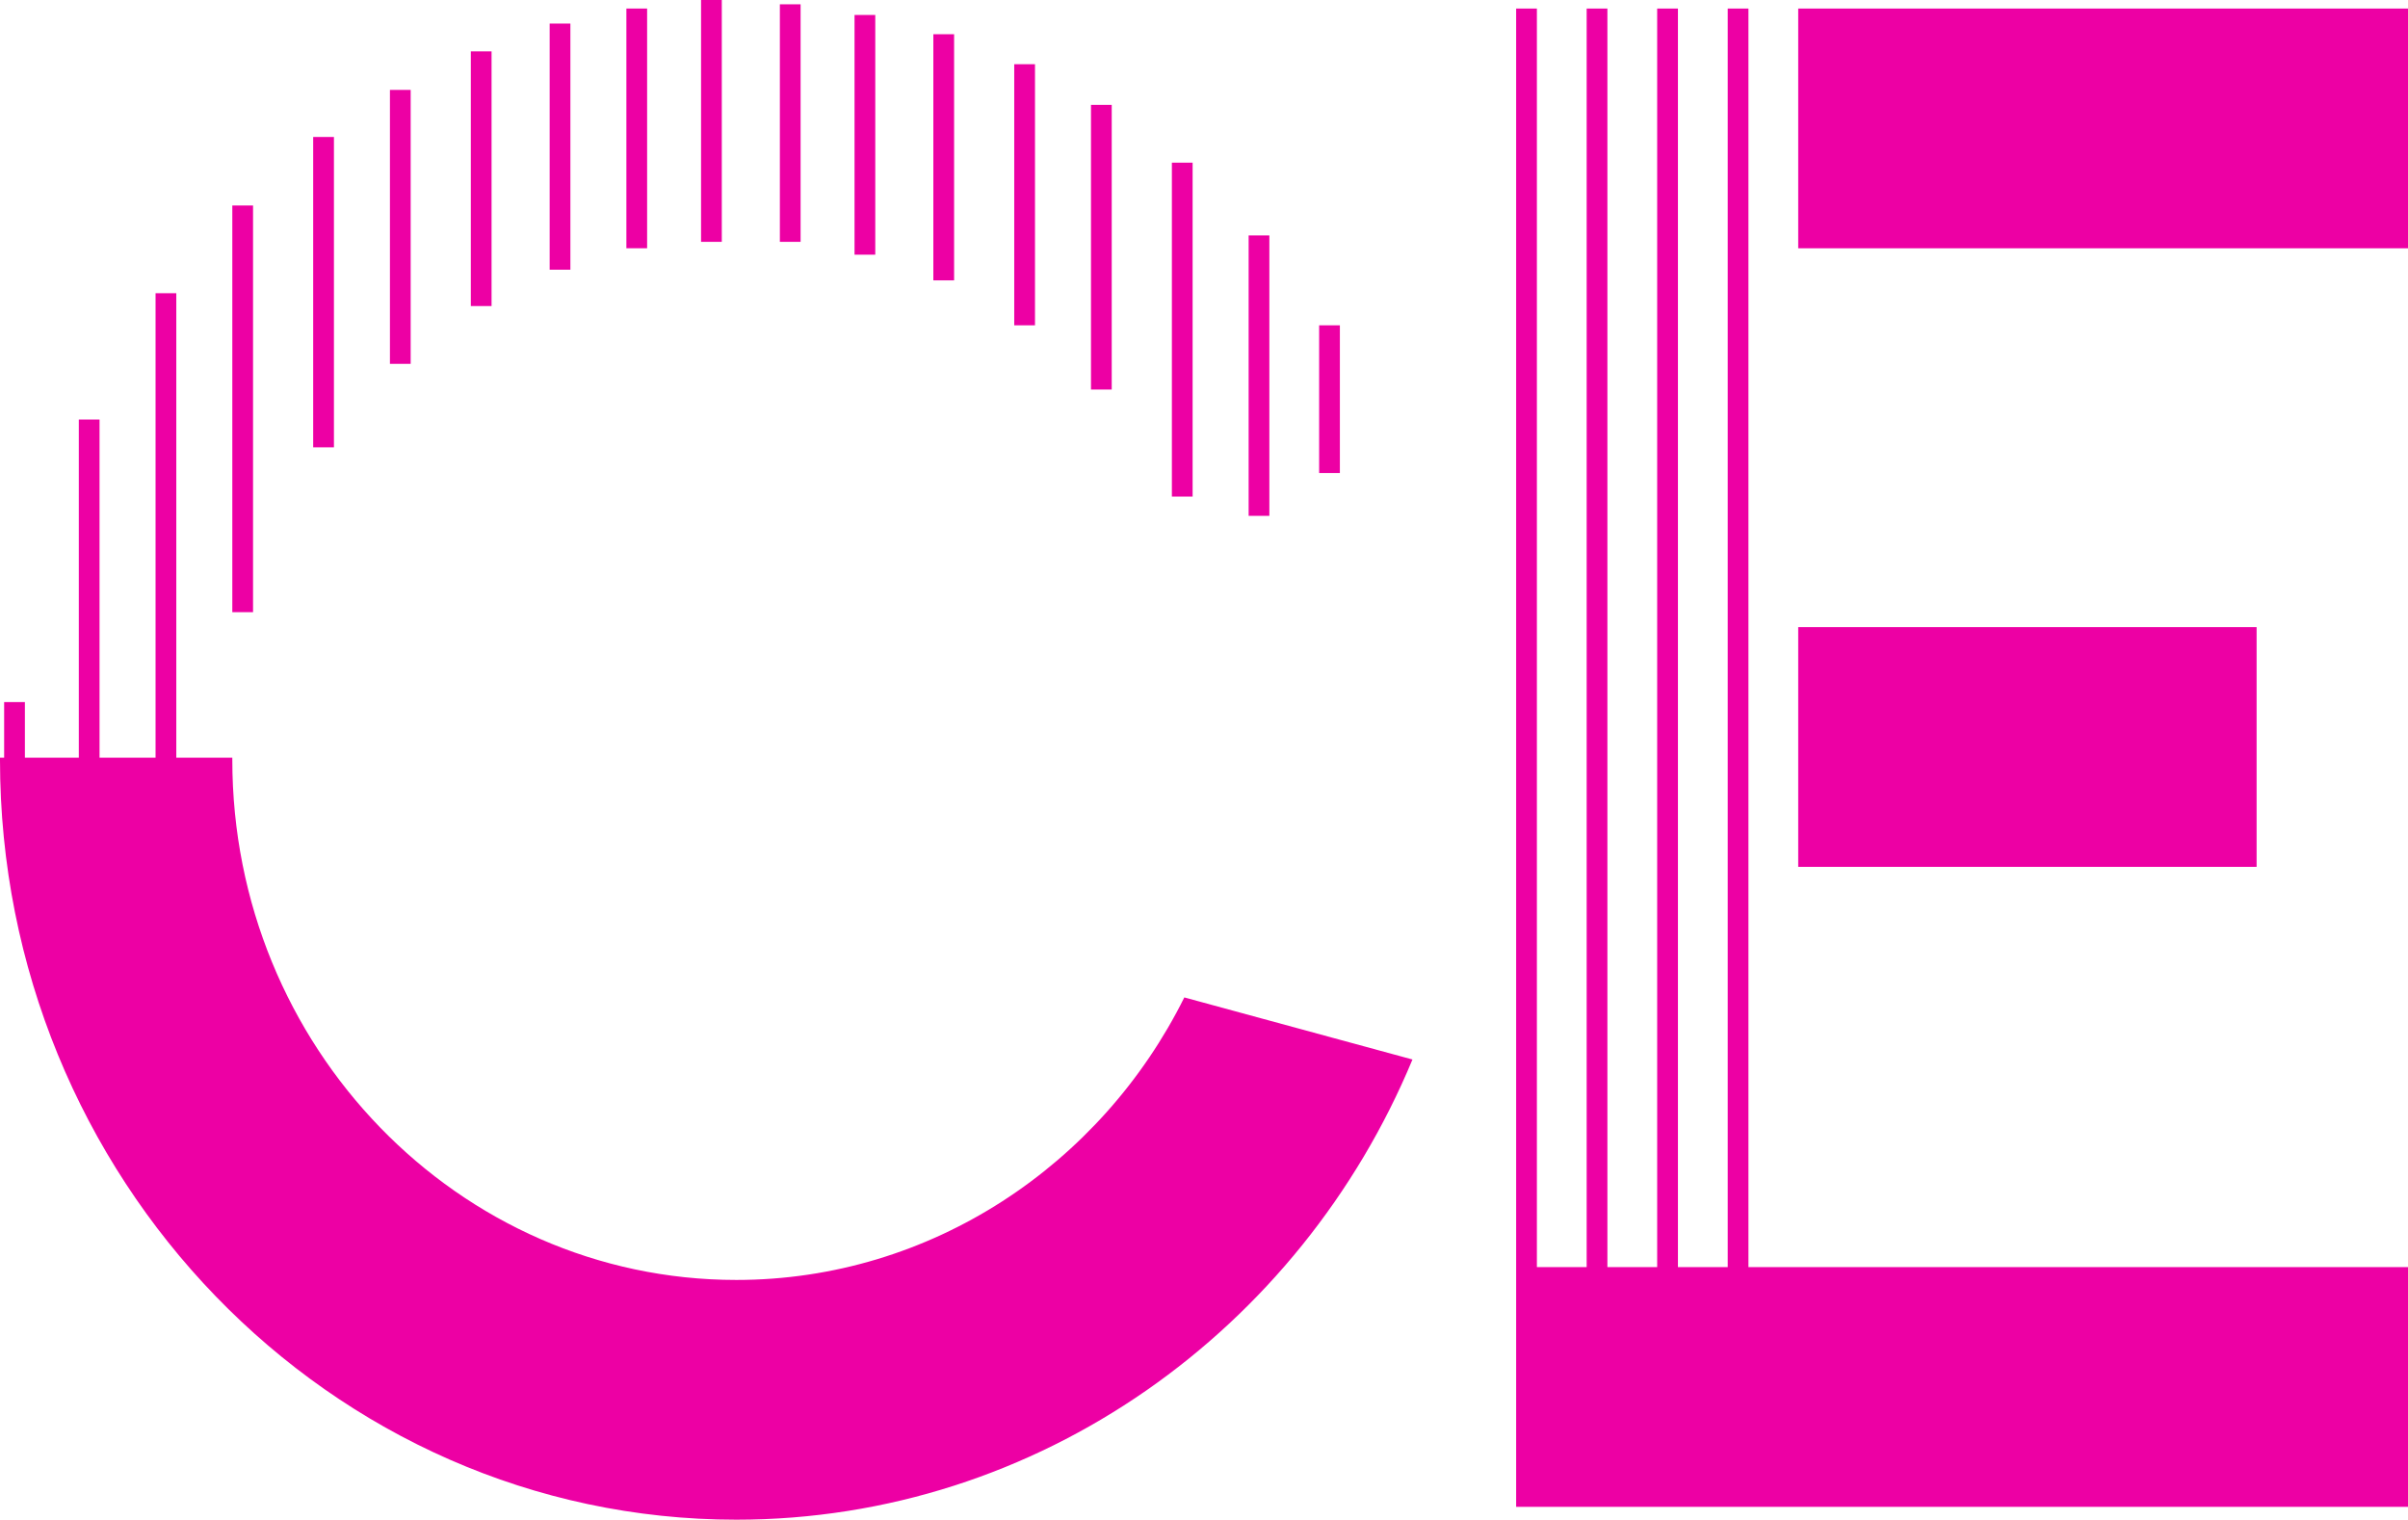
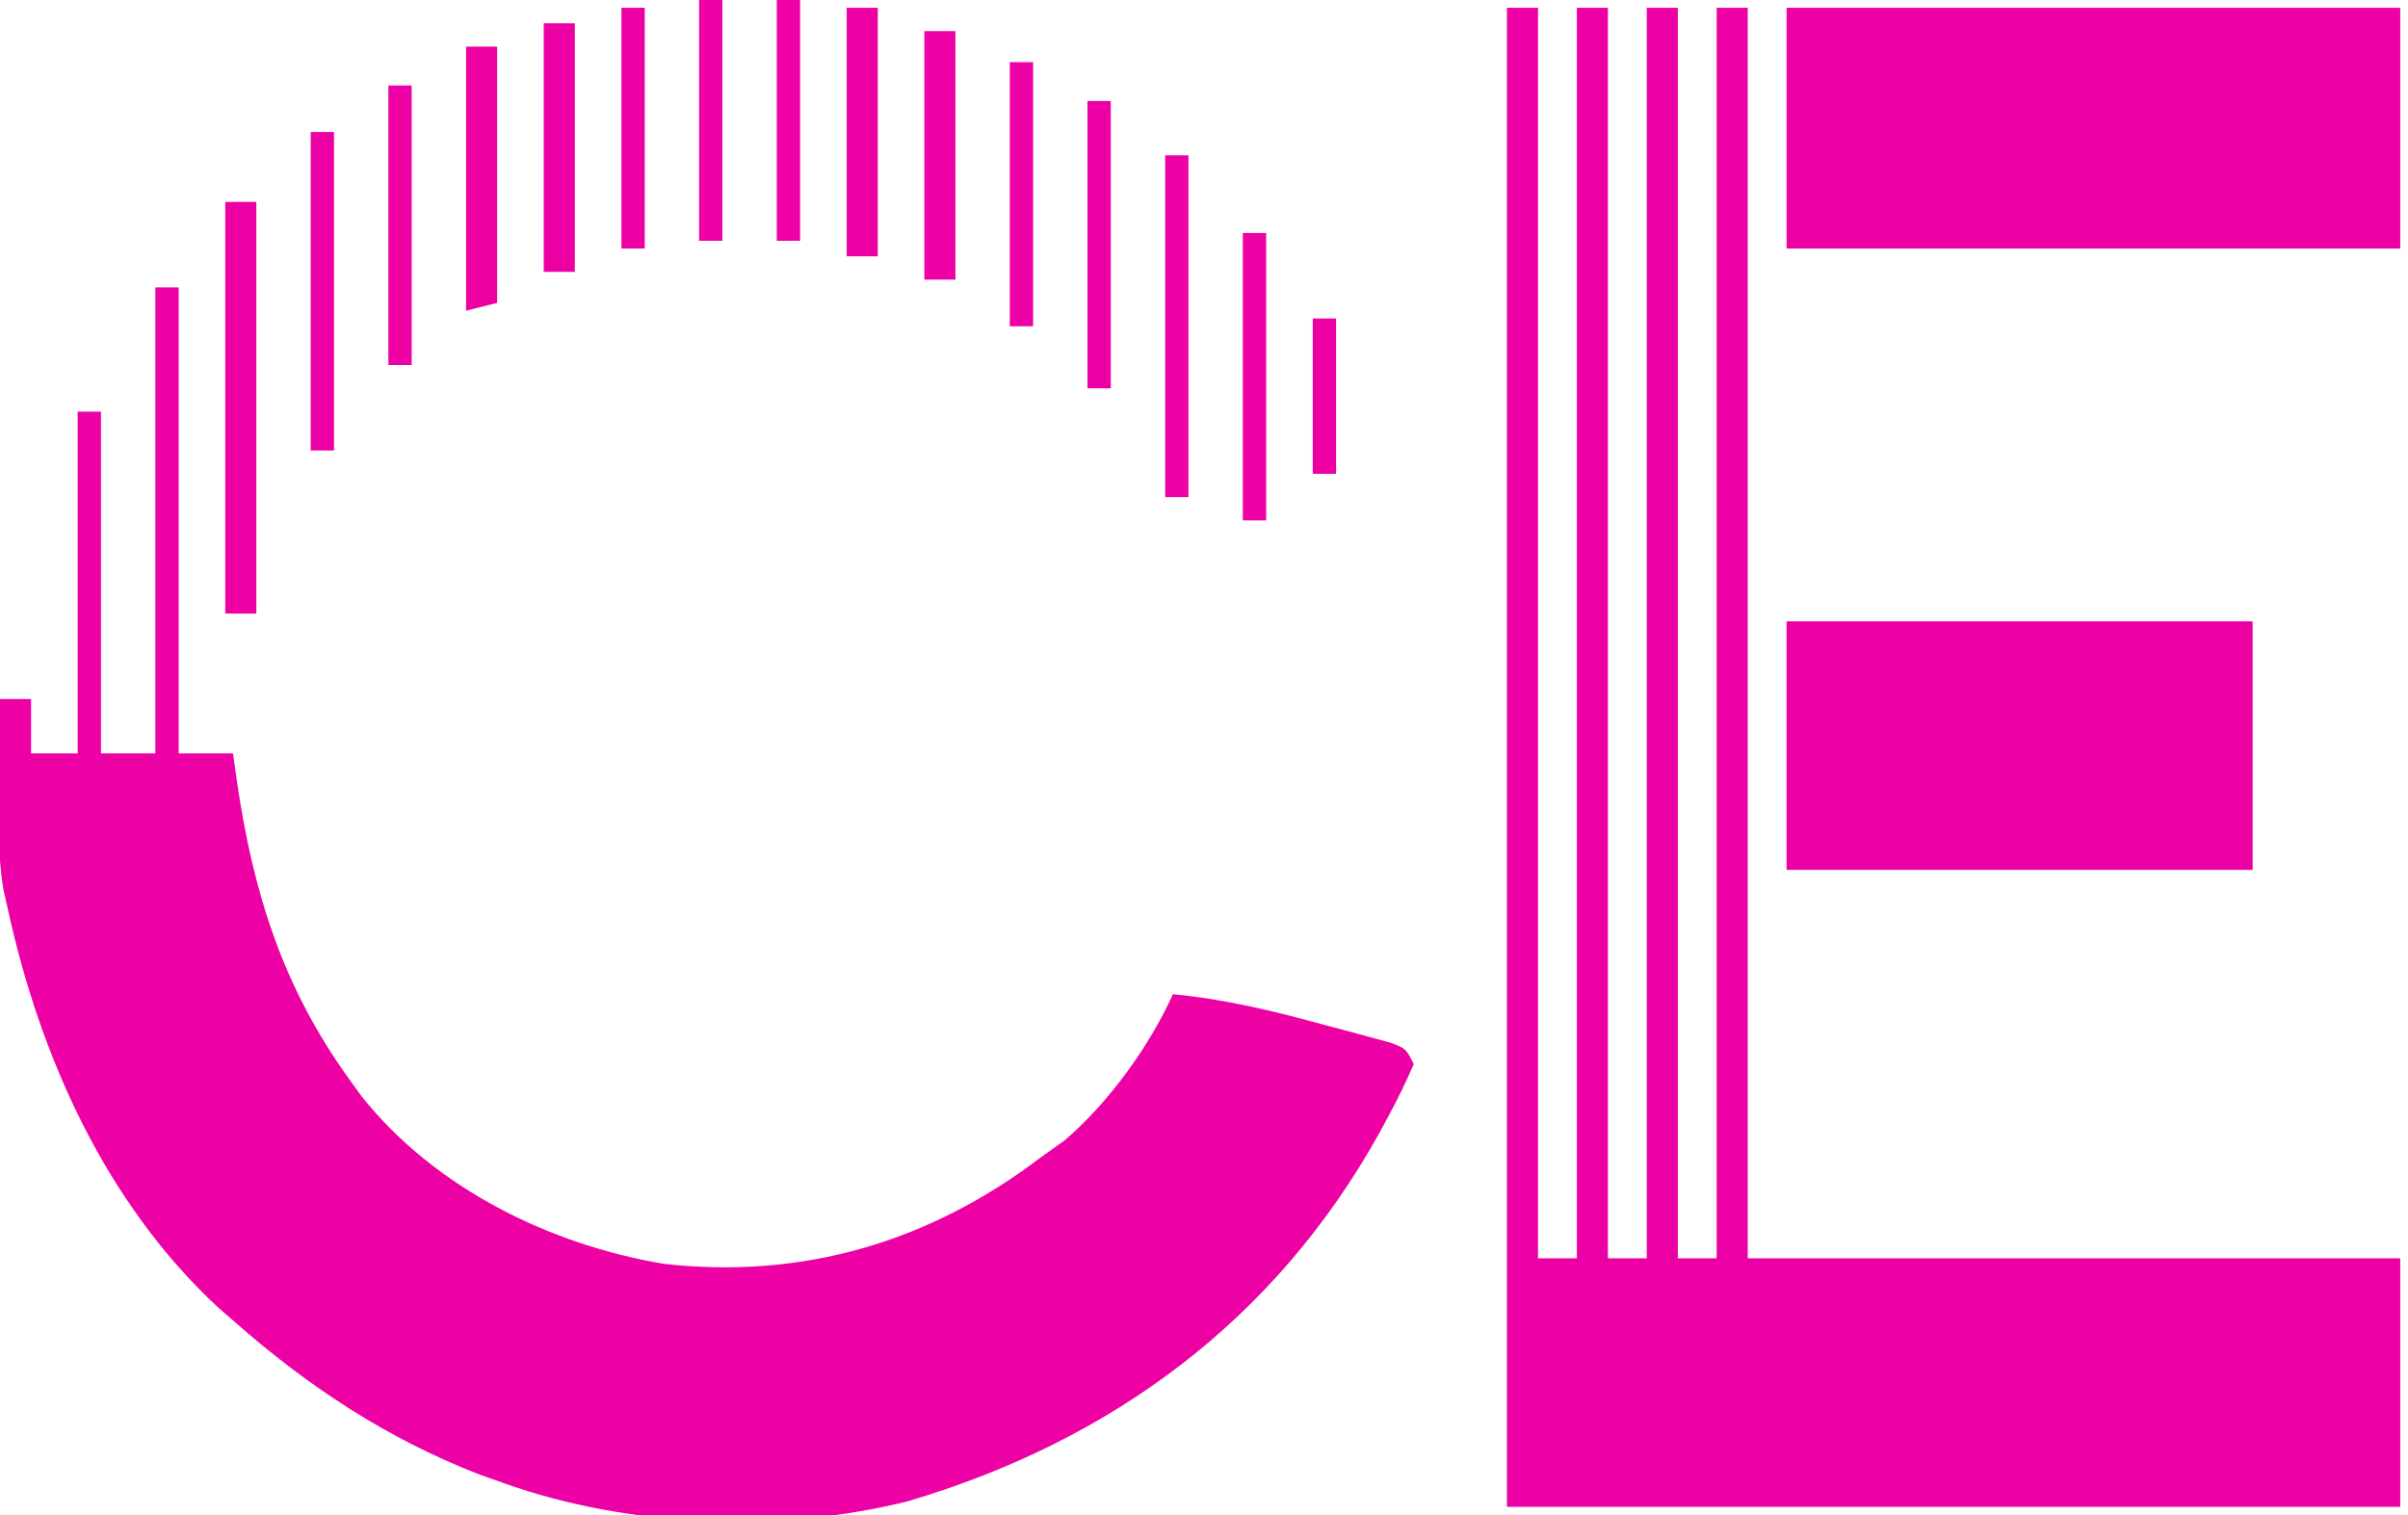
- <svg xmlns="http://www.w3.org/2000/svg" width="103" height="65" viewBox="0 0 103 65" fill="none">
-   <path d="M60.417 45.317C55.627 56.852 44.448 65 31.495 65C14.106 65 0 50.352 0 32.5V32.408H0.177V30.028H1.065V32.408H3.371V17.944H4.258V32.408H6.654V12.542H7.541V32.408H9.937V32.5C9.937 44.768 19.607 54.746 31.495 54.746C39.835 54.746 47.11 49.803 50.658 42.662L60.417 45.317ZM9.937 26.183V8.789H10.824V26.183H9.937ZM13.396 19.134V5.859H14.284V19.134H13.396ZM16.679 15.563V3.845H17.566V15.563H16.679ZM20.139 13.092V2.197H21.026V13.092H20.139ZM23.511 11.535V1.007H24.398V11.535H23.511ZM26.793 0.366H27.68V10.62H26.793V0.366ZM29.987 0H30.874V10.345H29.987V0ZM33.358 10.345V0.183H34.245V10.345H33.358ZM36.552 10.894V0.641H37.439V10.894H36.552ZM39.923 1.465H40.811V11.993H39.923V1.465ZM43.383 2.746H44.271V13.915H43.383V2.746ZM46.666 16.662V4.486H47.553V16.662H46.666ZM50.126 6.958H51.013V21.239H50.126V6.958ZM53.409 10.07H54.296V22.063H53.409V10.07ZM56.425 13.915H57.312V20.232H56.425V13.915Z" fill="#ED00A4" />
-   <path d="M64.852 0.366H65.739V54.197H67.868V0.366H68.755V54.197H70.884V0.366H71.772V54.197H73.901V0.366H74.788V54.197H103.001V64.451H64.852V0.366ZM76.917 10.62V0.366H103.001V10.62H76.917ZM76.917 37.077V26.824H96.524V37.077H76.917Z" fill="#ED00A4" />
+ <svg xmlns="http://www.w3.org/2000/svg" version="1.1" width="310" height="195">
+   <path d="M0 0 C0.99 0 1.98 0 3 0 C3 19.8 3 39.6 3 60 C5.31 60 7.62 60 10 60 C10.238 61.723 10.238 61.723 10.48 63.48 C12.594 77.905 16.355 90.029 25 102 C25.51 102.708 26.021 103.415 26.547 104.145 C35.974 115.976 50.763 123.253 65.488 125.719 C83.468 127.732 99.746 122.846 114 112 C115.516 110.917 115.516 110.917 117.062 109.812 C122.694 105.004 127.975 97.709 131 91 C137.694 91.645 143.96 93.157 150.438 94.938 C151.442 95.202 152.447 95.467 153.482 95.74 C154.436 96 155.389 96.26 156.371 96.527 C157.237 96.762 158.102 96.996 158.994 97.238 C161 98 161 98 162 100 C160.982 102.362 159.91 104.558 158.688 106.812 C158.147 107.814 158.147 107.814 157.596 108.836 C144.184 132.96 123.131 148.509 96.902 156.273 C80.423 160.399 61.001 159.687 45 154 C43.942 153.626 42.883 153.252 41.793 152.867 C29.819 148.225 19.592 141.477 10 133 C9.376 132.46 8.752 131.92 8.109 131.363 C-6.41 117.895 -14.85 99.037 -19 80 C-19.177 79.219 -19.354 78.438 -19.537 77.633 C-20.013 74.928 -20.114 72.444 -20.098 69.699 C-20.094 68.723 -20.091 67.746 -20.088 66.74 C-20.08 65.733 -20.071 64.725 -20.062 63.688 C-20.058 62.661 -20.053 61.634 -20.049 60.576 C-20.037 58.051 -20.021 55.525 -20 53 C-18.68 53 -17.36 53 -16 53 C-16 55.31 -16 57.62 -16 60 C-14.02 60 -12.04 60 -10 60 C-10 45.48 -10 30.96 -10 16 C-9.01 16 -8.02 16 -7 16 C-7 30.52 -7 45.04 -7 60 C-4.69 60 -2.38 60 0 60 C0 40.2 0 20.4 0 0 Z " fill="#ED00A4" transform="translate(20,37)" />
+   <path d="M0 0 C1.32 0 2.64 0 4 0 C4 53.13 4 106.26 4 161 C5.65 161 7.3 161 9 161 C9 107.87 9 54.74 9 0 C10.32 0 11.64 0 13 0 C13 53.13 13 106.26 13 161 C14.65 161 16.3 161 18 161 C18 107.87 18 54.74 18 0 C19.32 0 20.64 0 22 0 C22 53.13 22 106.26 22 161 C23.65 161 25.3 161 27 161 C27 107.87 27 54.74 27 0 C28.32 0 29.64 0 31 0 C31 53.13 31 106.26 31 161 C58.72 161 86.44 161 115 161 C115 171.56 115 182.12 115 193 C77.05 193 39.1 193 0 193 C0 129.31 0 65.62 0 0 Z " fill="#EC00A4" transform="translate(194,1)" />
+   <path d="M0 0 C26.07 0 52.14 0 79 0 C79 10.23 79 20.46 79 31 C52.93 31 26.86 31 0 31 C0 20.77 0 10.54 0 0 Z " fill="#ED00A4" transform="translate(230,1)" />
+   <path d="M0 0 C19.8 0 39.6 0 60 0 C60 10.56 60 21.12 60 32 C40.2 32 20.4 32 0 32 C0 21.44 0 10.88 0 0 Z " fill="#EC00A3" transform="translate(230,80)" />
+   <path d="M0 0 C1.32 0 2.64 0 4 0 C4 17.49 4 34.98 4 53 C2.68 53 1.36 53 0 53 C0 35.51 0 18.02 0 0 Z " fill="#ED00A3" transform="translate(29,26)" />
+   <path d="M0 0 C1.32 0 2.64 0 4 0 C4 10.89 4 21.78 4 33 C2.02 33.495 2.02 33.495 0 34 C0 22.78 0 11.56 0 0 Z " fill="#ED00A2" transform="translate(60,6)" />
+   <path d="M0 0 C0.99 0 1.98 0 3 0 C3 14.52 3 29.04 3 44 C2.01 44 1.02 44 0 44 C0 29.48 0 14.96 0 0 Z " fill="#EC00A4" transform="translate(150,20)" />
+   <path d="M0 0 C1.32 0 2.64 0 4 0 C4 10.56 4 21.12 4 32 C2.68 32 1.36 32 0 32 C0 21.44 0 10.88 0 0 Z " fill="#ED00A4" transform="translate(119,4)" />
+   <path d="M0 0 C1.32 0 2.64 0 4 0 C4 10.56 4 21.12 4 32 C2.68 32 1.36 32 0 32 C0 21.44 0 10.88 0 0 Z " fill="#EC00A3" transform="translate(70,3)" />
+   <path d="M0 0 C1.32 0 2.64 0 4 0 C4 10.56 4 21.12 4 32 C2.68 32 1.36 32 0 32 C0 21.44 0 10.88 0 0 Z " fill="#EC00A4" transform="translate(109,1)" />
+   <path d="M0 0 C0.99 0 1.98 0 3 0 C3 13.53 3 27.06 3 41 C2.01 41 1.02 41 0 41 C0 27.47 0 13.94 0 0 Z " fill="#ED00A4" transform="translate(40,17)" />
+   <path d="M0 0 C0.99 0 1.98 0 3 0 C3 12.21 3 24.42 3 37 C2.01 37 1.02 37 0 37 C0 24.79 0 12.58 0 0 Z " fill="#ED00A4" transform="translate(160,30)" />
+   <path d="M0 0 C0.99 0 1.98 0 3 0 C3 12.21 3 24.42 3 37 C2.01 37 1.02 37 0 37 C0 24.79 0 12.58 0 0 Z " fill="#EC00A4" transform="translate(140,13)" />
+   <path d="M0 0 C0.99 0 1.98 0 3 0 C3 11.88 3 23.76 3 36 C2.01 36 1.02 36 0 36 C0 24.12 0 12.24 0 0 Z " fill="#ED00A4" transform="translate(50,11)" />
+   <path d="M0 0 C0.99 0 1.98 0 3 0 C3 11.22 3 22.44 3 34 C2.01 34 1.02 34 0 34 C0 22.78 0 11.56 0 0 Z " fill="#ED00A4" transform="translate(130,8)" />
+   <path d="M0 0 C0.99 0 1.98 0 3 0 C3 10.23 3 20.46 3 31 C2.01 31 1.02 31 0 31 C0 20.77 0 10.54 0 0 Z " fill="#EC00A4" transform="translate(80,1)" />
+   <path d="M0 0 C0.99 0 1.98 0 3 0 C3 10.23 3 20.46 3 31 C2.01 31 1.02 31 0 31 C0 20.77 0 10.54 0 0 Z " fill="#ED00A4" transform="translate(100,0)" />
+   <path d="M0 0 C0.99 0 1.98 0 3 0 C3 10.23 3 20.46 3 31 C2.01 31 1.02 31 0 31 C0 20.77 0 10.54 0 0 Z " fill="#ED00A4" transform="translate(90,0)" />
+   <path d="M0 0 C0.99 0 1.98 0 3 0 C3 6.6 3 13.2 3 20 C2.01 20 1.02 20 0 20 C0 13.4 0 6.8 0 0 Z " fill="#ED00A3" transform="translate(169,41)" />
</svg>
